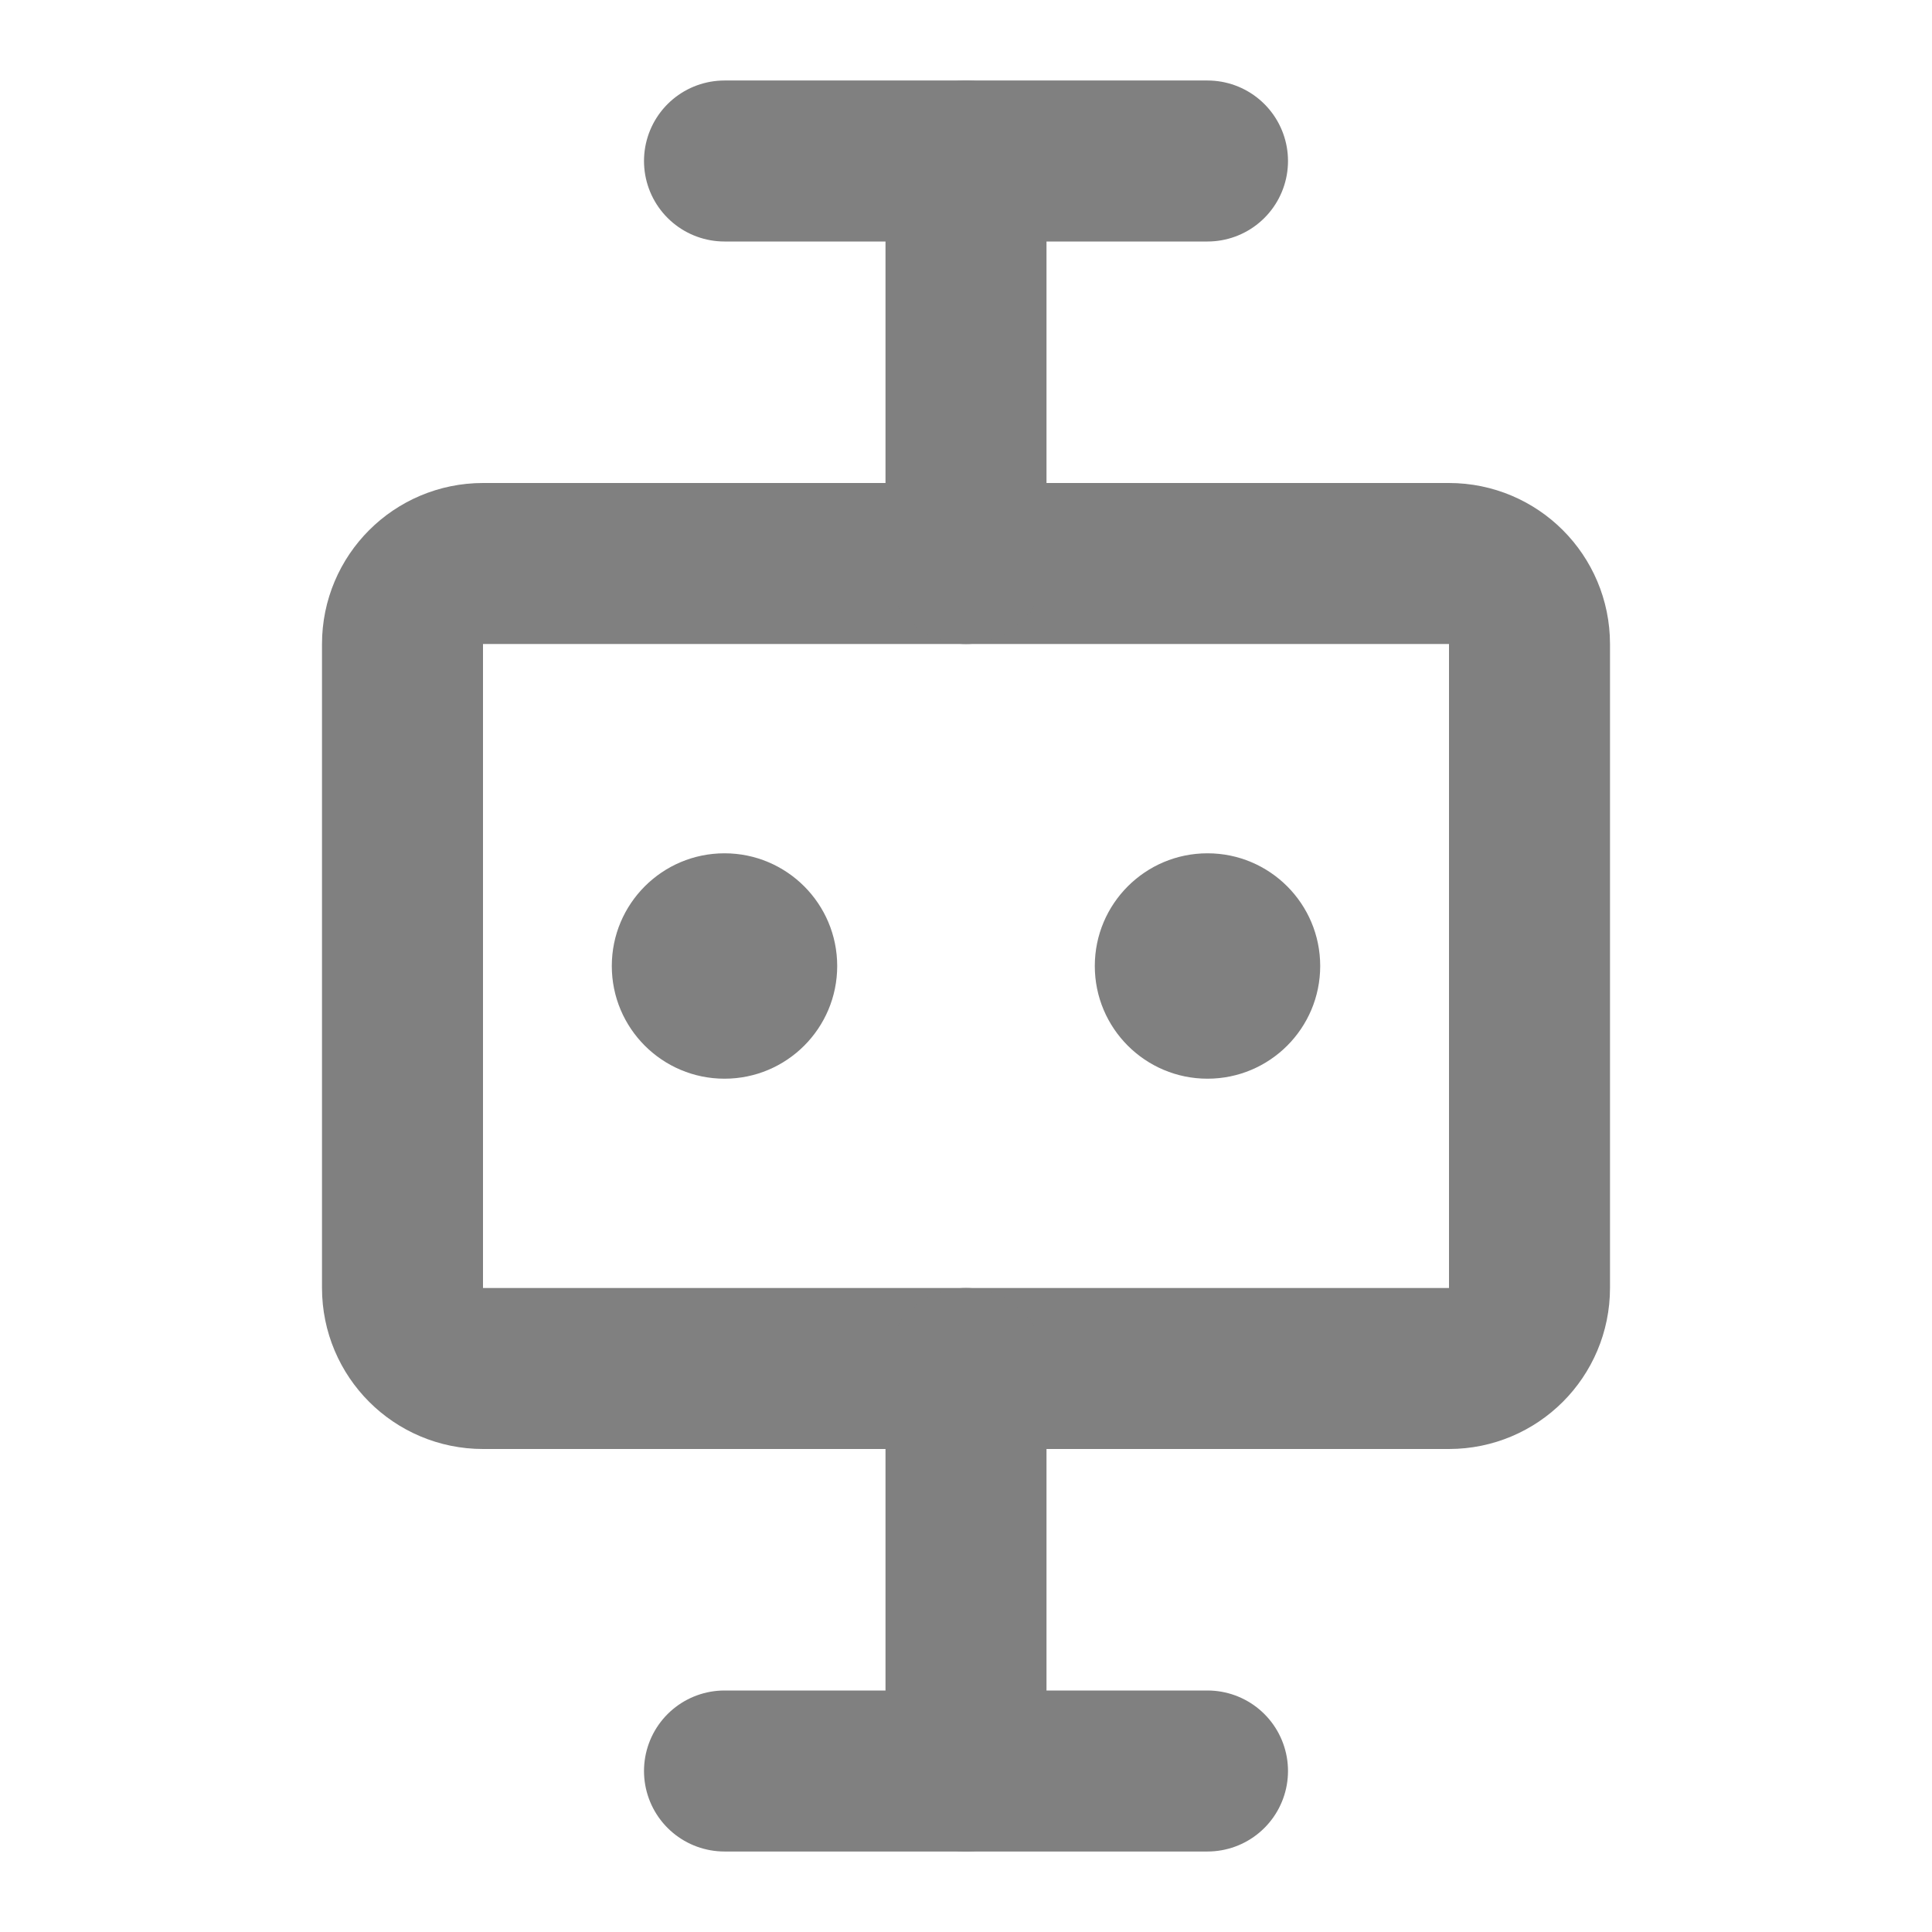
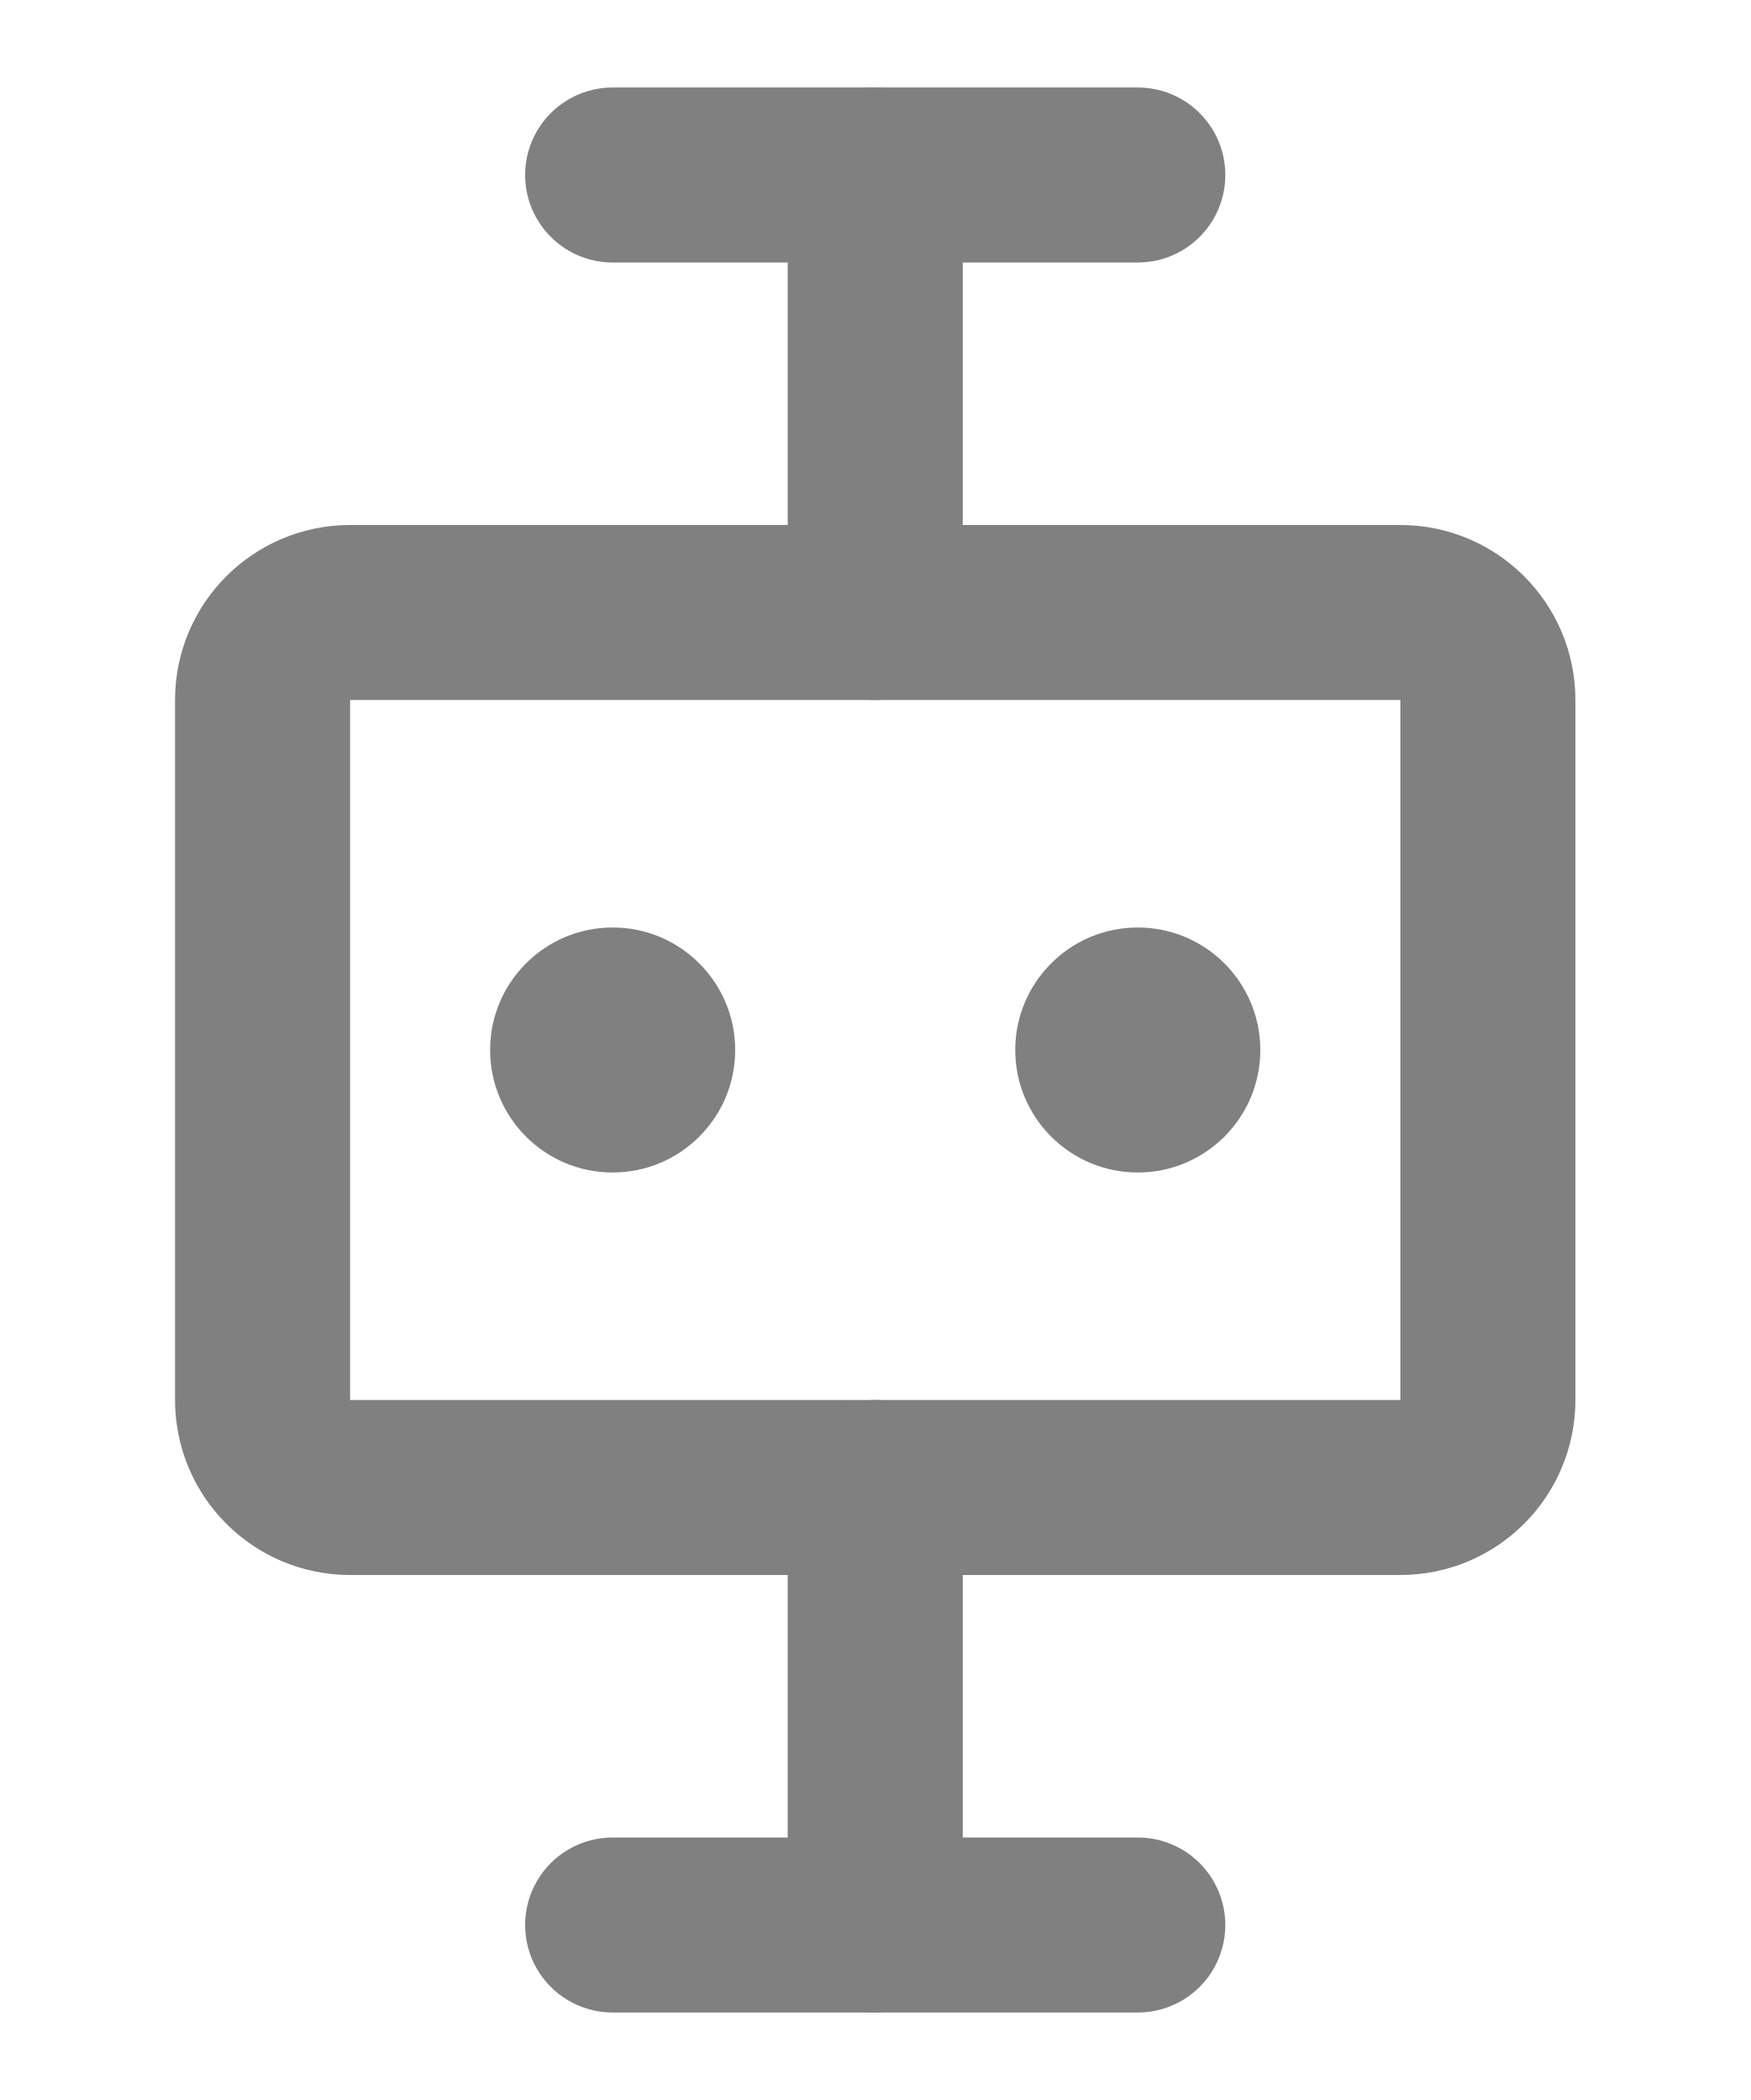
- <svg xmlns="http://www.w3.org/2000/svg" height="1em" style="flex:none;line-height:1" viewBox="0 0 24 24" width="1em">
+ <svg xmlns="http://www.w3.org/2000/svg" width="20" height="24" viewBox="2 0 20 24">
  <rect x="5" y="7" width="14" height="10" rx="1" fill="none" stroke="#808080" stroke-width="2" stroke-linecap="round" />
  <circle cx="9" cy="12" r="1.4" fill="#808080" />
  <circle cx="15" cy="12" r="1.4" fill="#808080" />
  <line x1="12" y1="7" x2="12" y2="2" stroke="#808080" stroke-width="2" stroke-linecap="round" />
  <line x1="9" y1="2" x2="15" y2="2" stroke="#808080" stroke-width="2" stroke-linecap="round" />
  <line x1="12" y1="17" x2="12" y2="22" stroke="#808080" stroke-width="2" stroke-linecap="round" />
  <line x1="9" y1="22" x2="15" y2="22" stroke="#808080" stroke-width="2" stroke-linecap="round" />
</svg>
